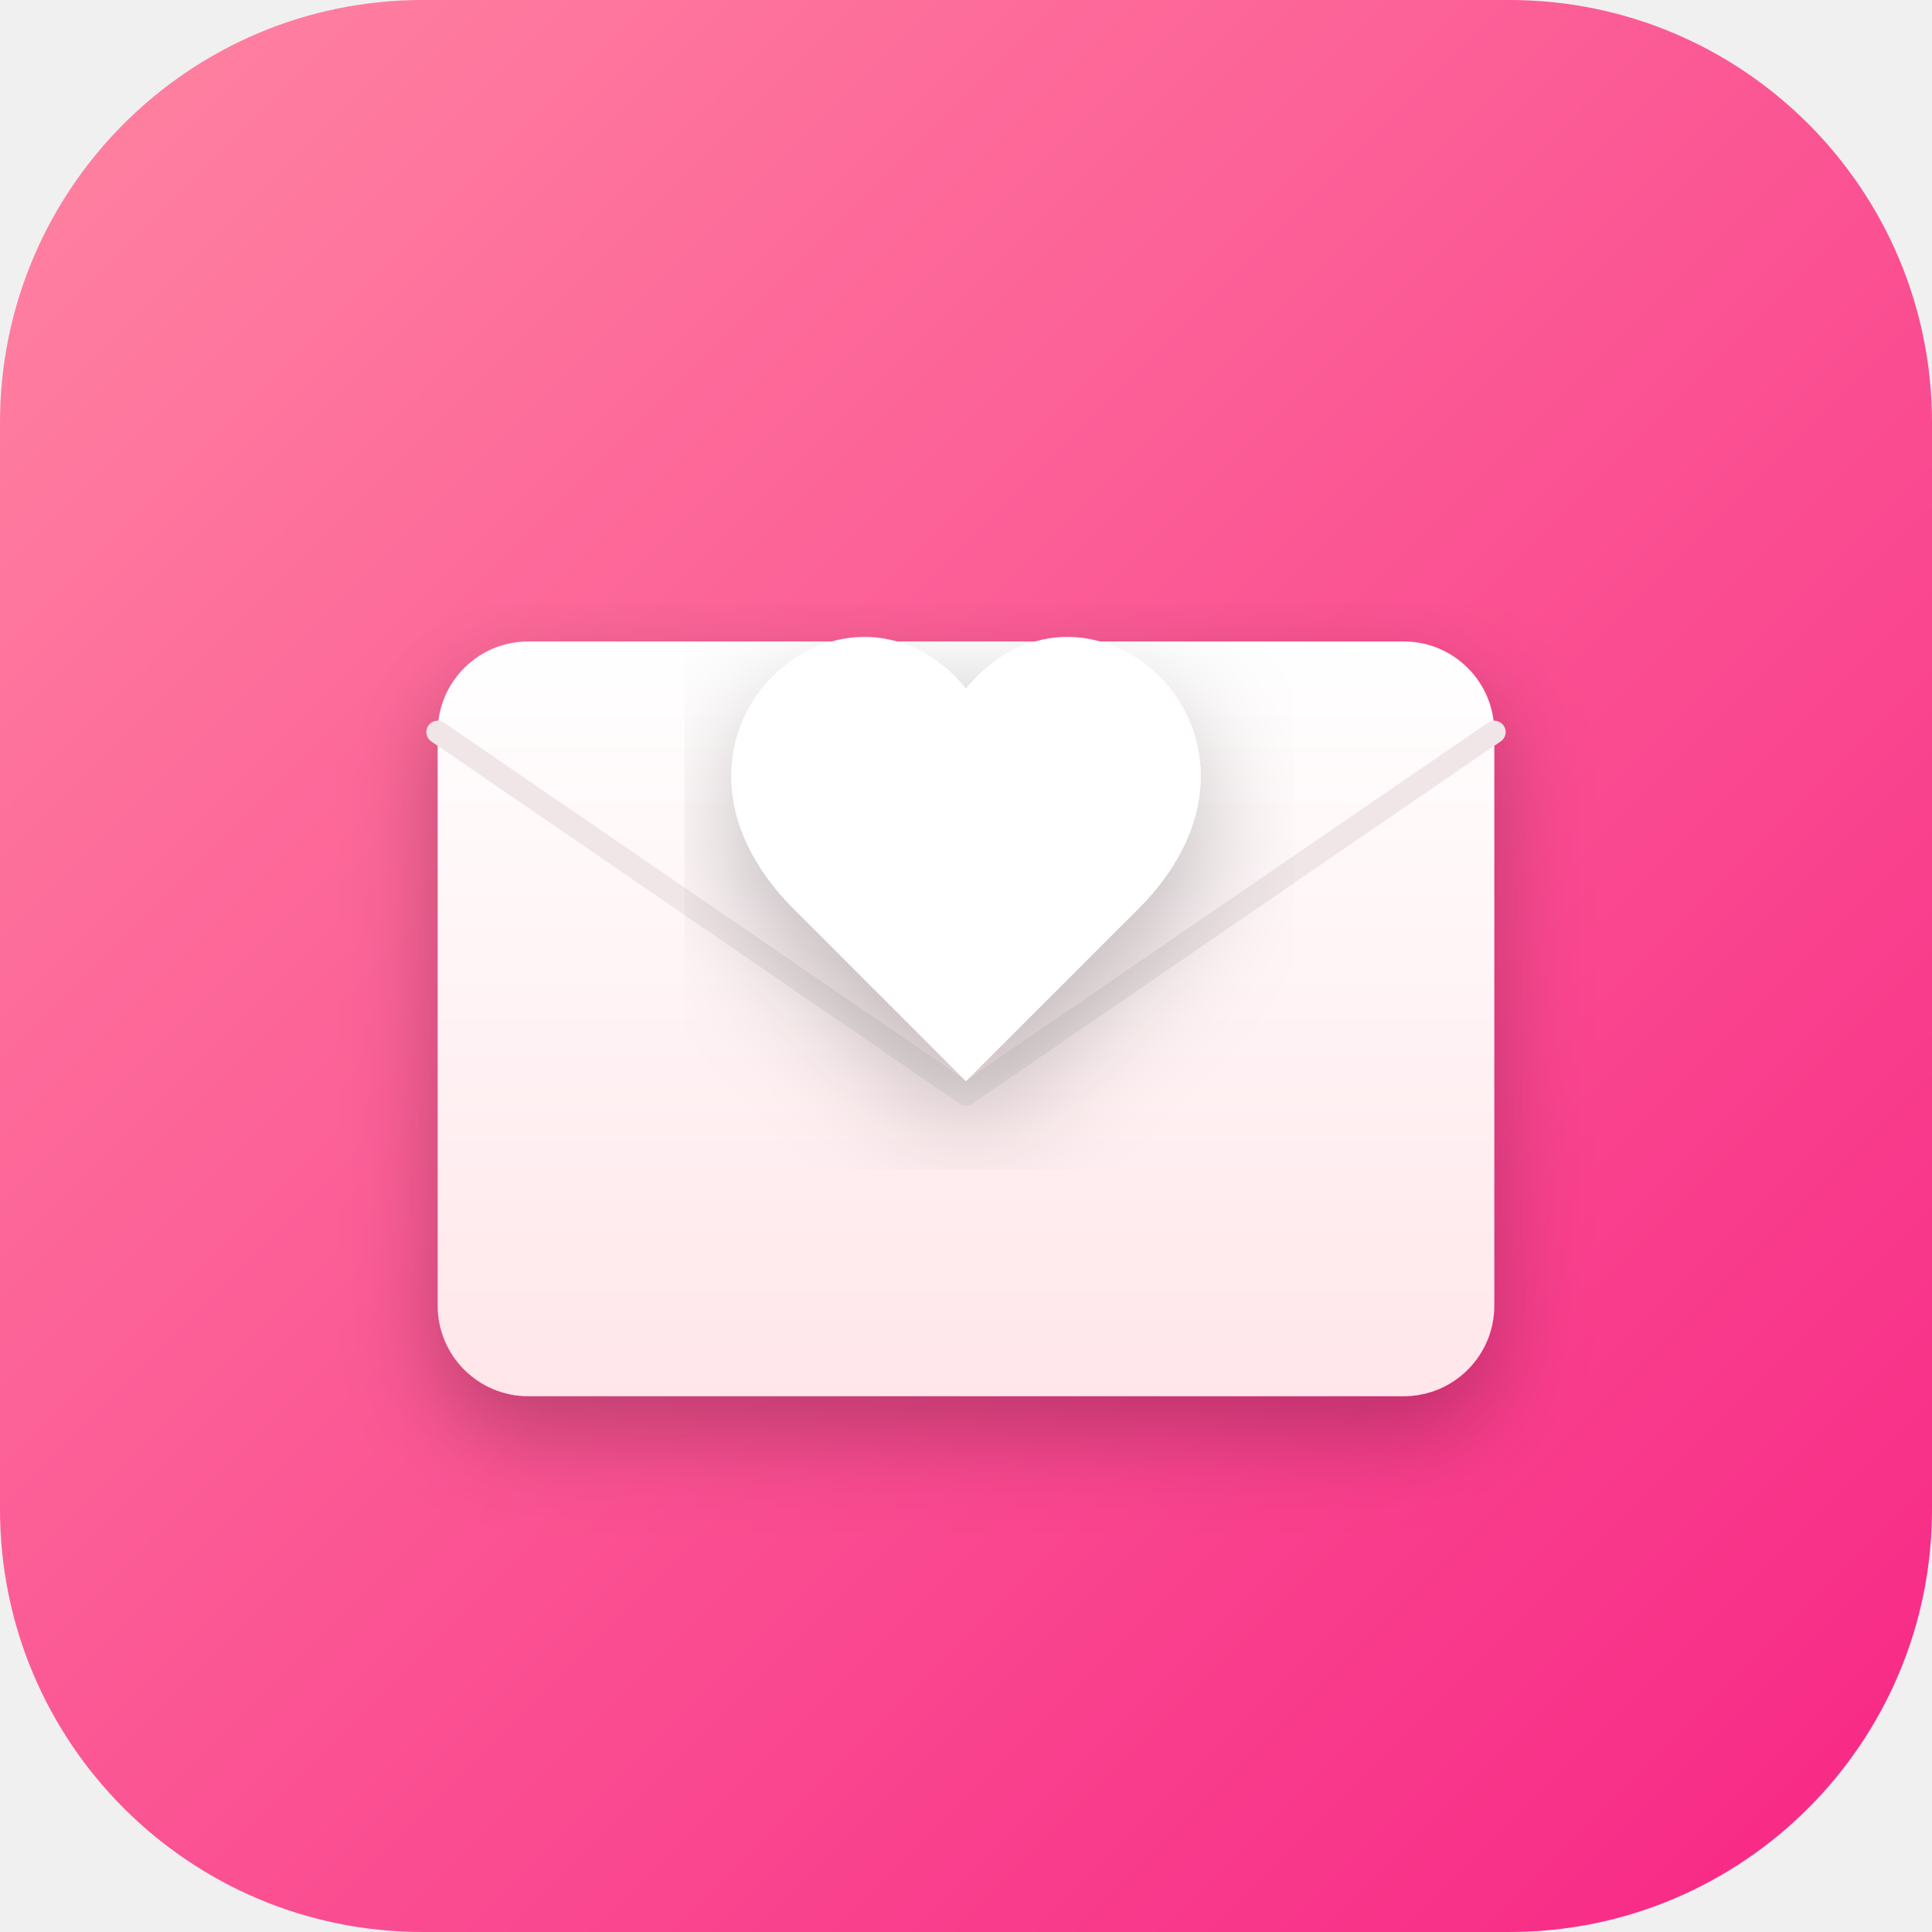
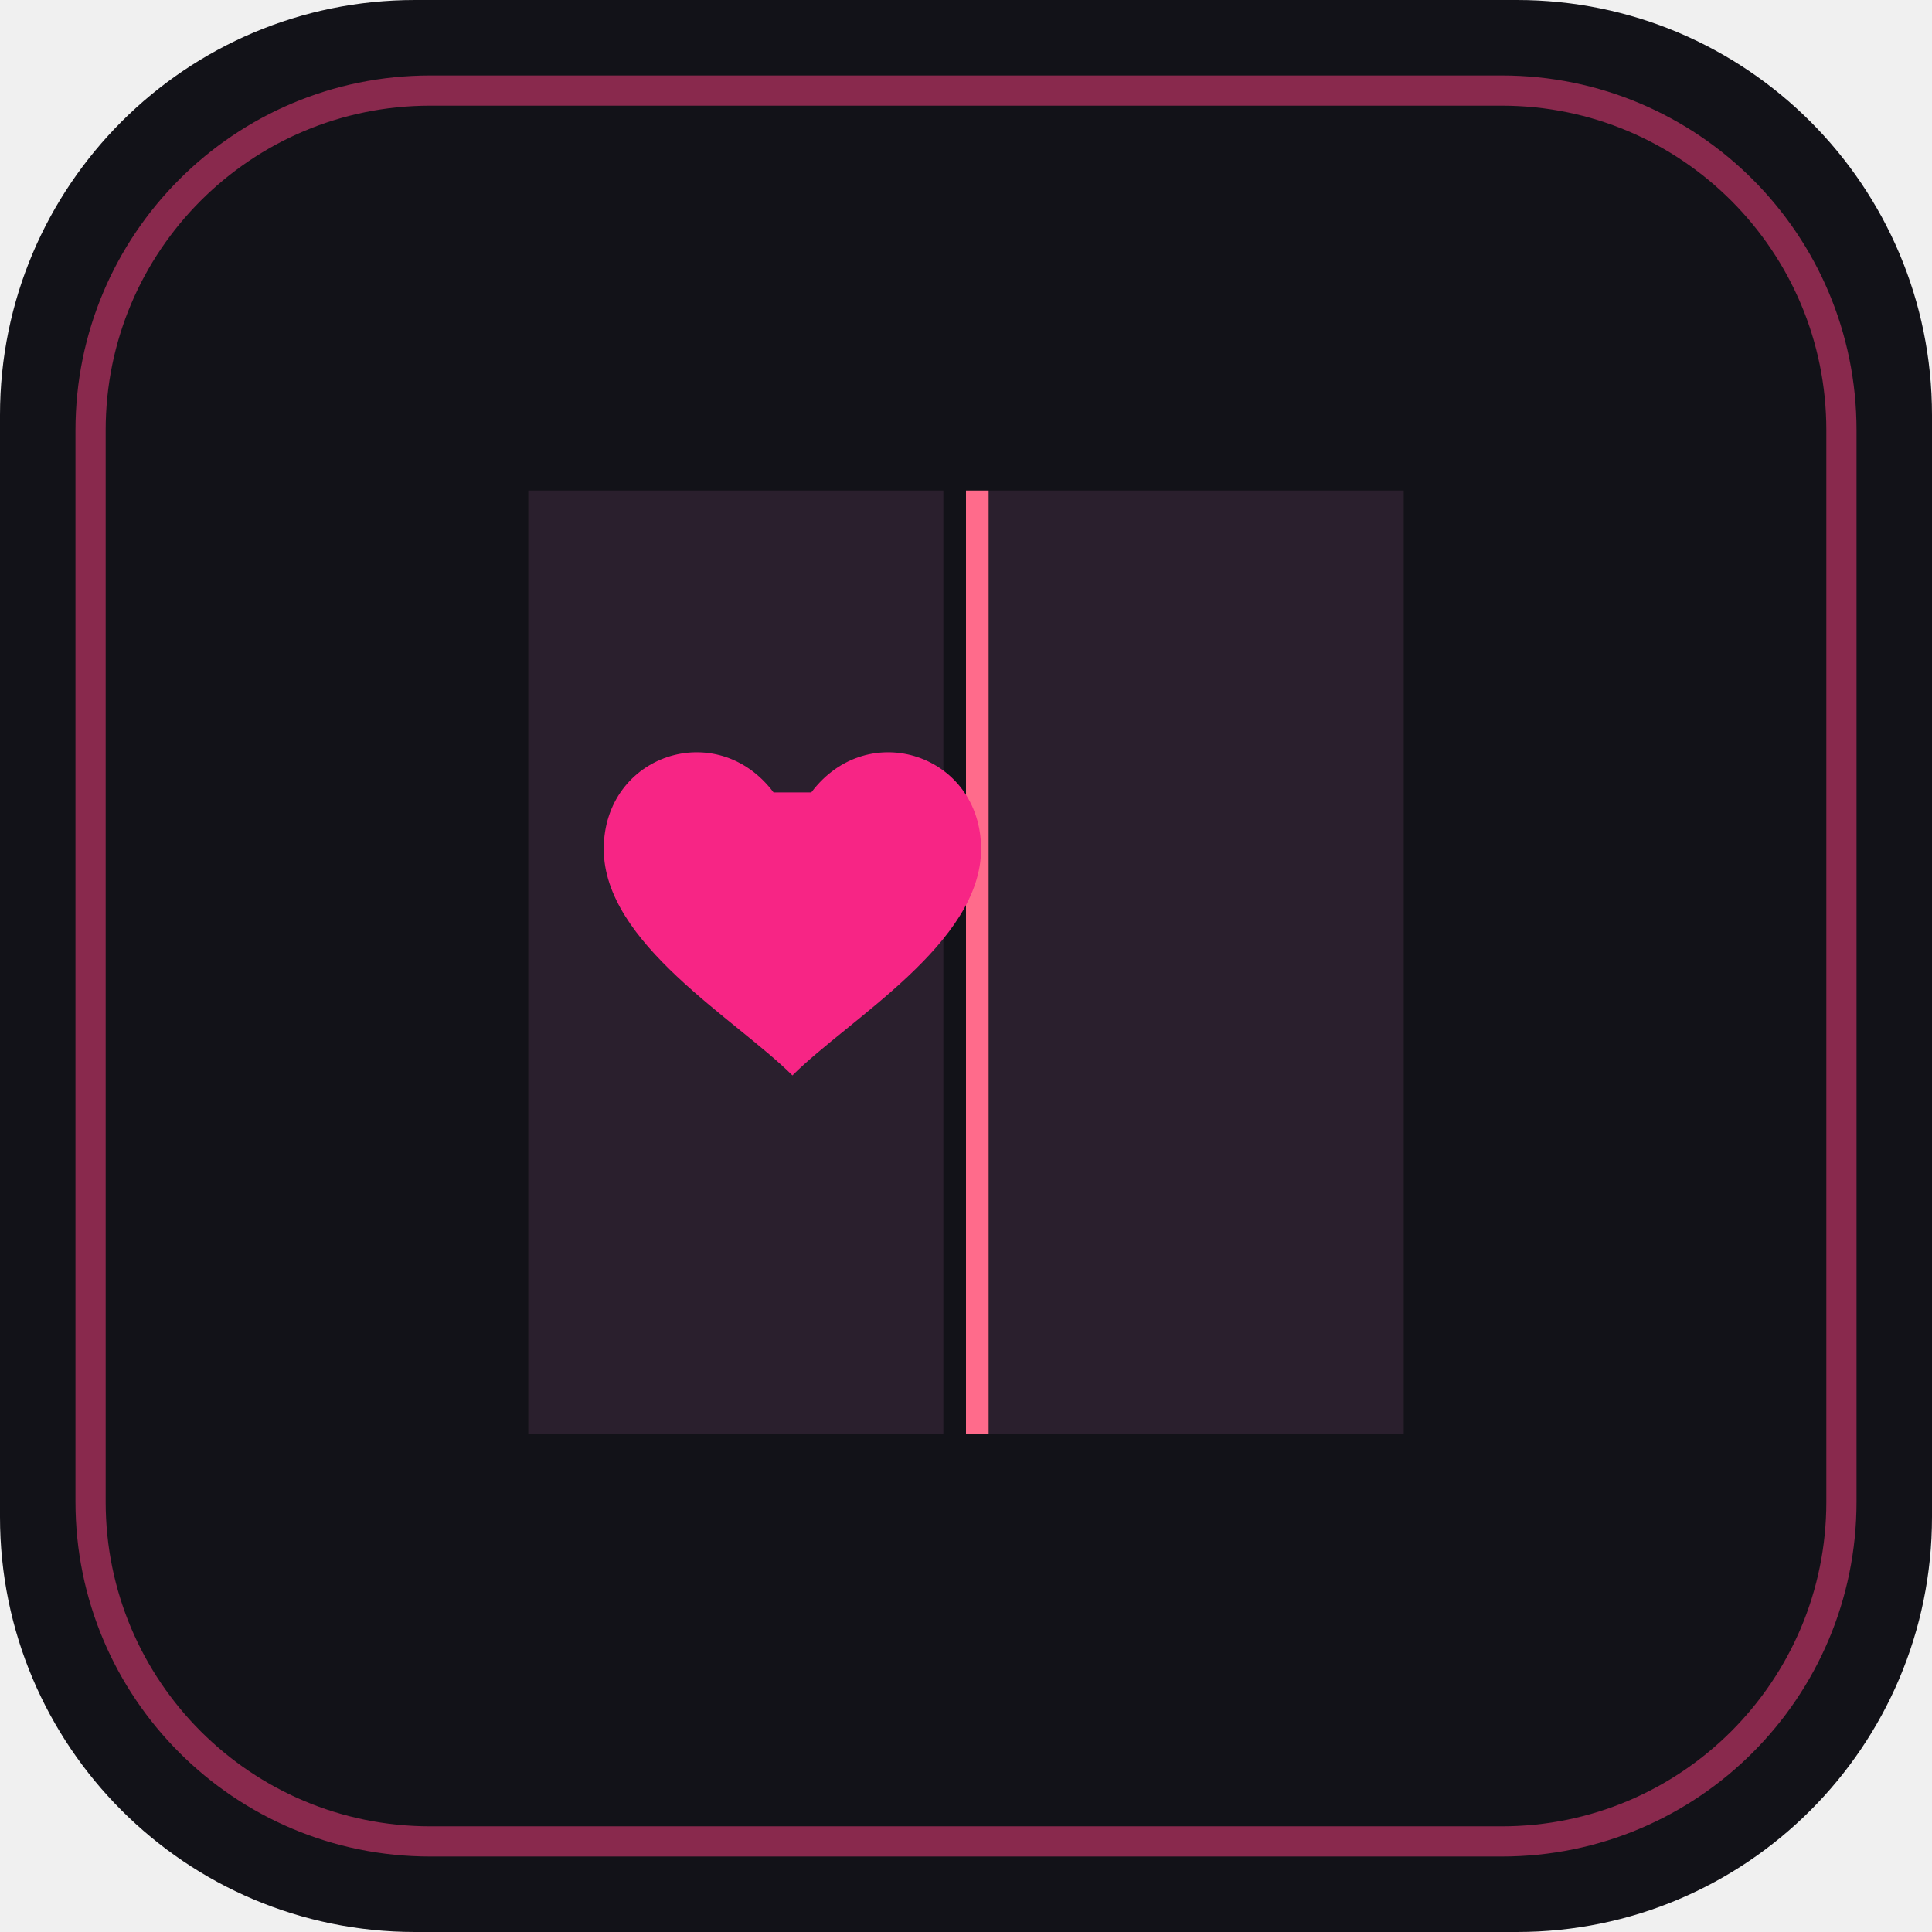
<svg xmlns="http://www.w3.org/2000/svg" viewBox="0 0 512 512" width="100%" height="100%">
-   <defs>
-     <linearGradient id="bgGrad" x1="0%" y1="0%" x2="100%" y2="100%">
-       <stop offset="0%" stop-color="#ff85a2" />
-       <stop offset="100%" stop-color="#f72585" />
-     </linearGradient>
-     <linearGradient id="envGrad" x1="0%" y1="0%" x2="0%" y2="100%">
-       <stop offset="0%" stop-color="#ffffff" />
-       <stop offset="100%" stop-color="#ffe6ea" />
-     </linearGradient>
-     <filter id="shadow" x="-10%" y="-10%" width="130%" height="130%">
-       <feDropShadow dx="0" dy="10" stdDeviation="12" flood-color="#000000" flood-opacity="0.25" />
-     </filter>
-   </defs>
-   <rect width="512" height="512" rx="112" fill="url(#bgGrad)" />
-   <g filter="url(#shadow)">
-     <rect x="116" y="170" width="280" height="200" rx="24" fill="url(#envGrad)" />
-     <path d="M 116 194 L 256 290 L 396 194" fill="none" stroke="#f0e6e8" stroke-width="6" stroke-linecap="round" stroke-linejoin="round" />
-   </g>
-   <g filter="url(#shadow)" transform="translate(256, 215) scale(1.3)">
-     <path d="M0 -25 C-25 -55 -70 -15 -35 20 L0 55 L35 20 C70 -15 25 -55 0 -25 Z" fill="#ffffff" />
-   </g>
+   <rect width="512" height="512" rx="110" fill="#121218" />
+   <rect x="24" y="24" width="464" height="464" rx="90" fill="none" stroke="#ff4081" stroke-width="8" opacity="0.5" />
+   <path d="M140 130h110v250H140z" fill="#2a1f2d" rx="10" />
+   <path d="M262 130h110v250H262z" fill="#2a1f2d" rx="10" />
+   <path d="M256 130h6v250h-6z" fill="#ff6b8b" />
+   <path d="M205 210c-15-20-45-10-45 15 0 25 35 45 50 60 15-15 50-35 50-60 0-25-30-35-45-15z" fill="#f72585" />
</svg>
